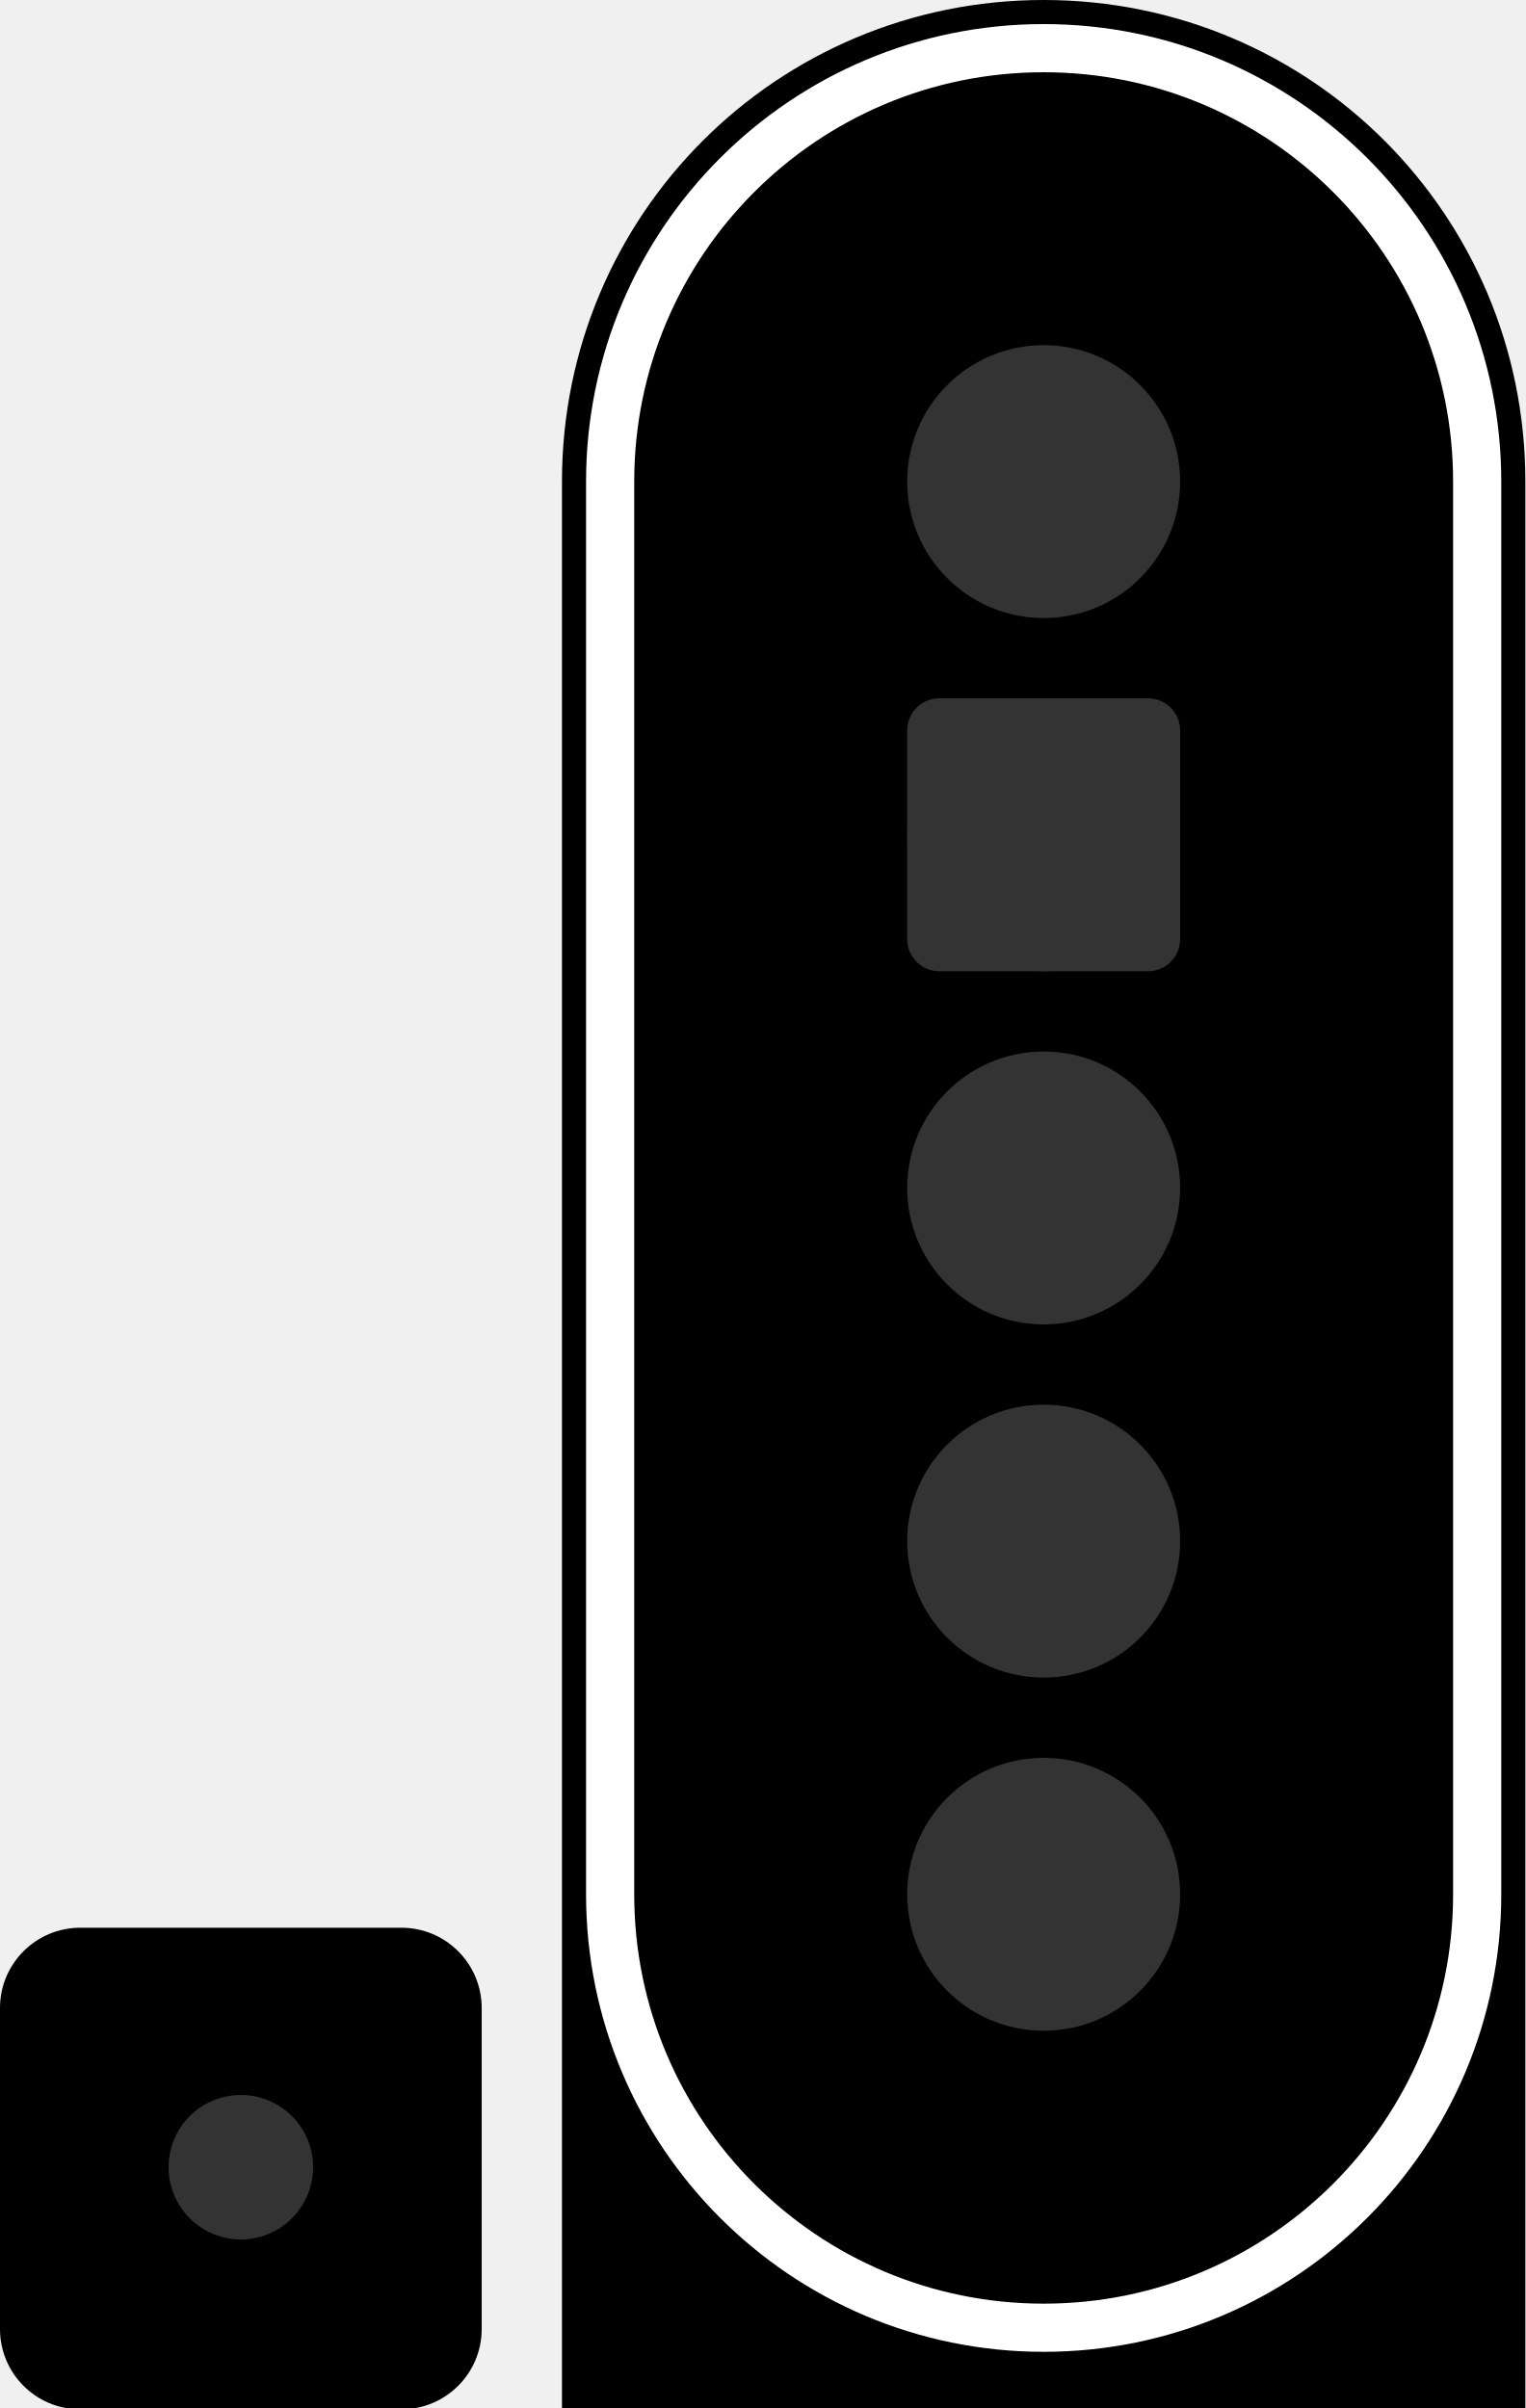
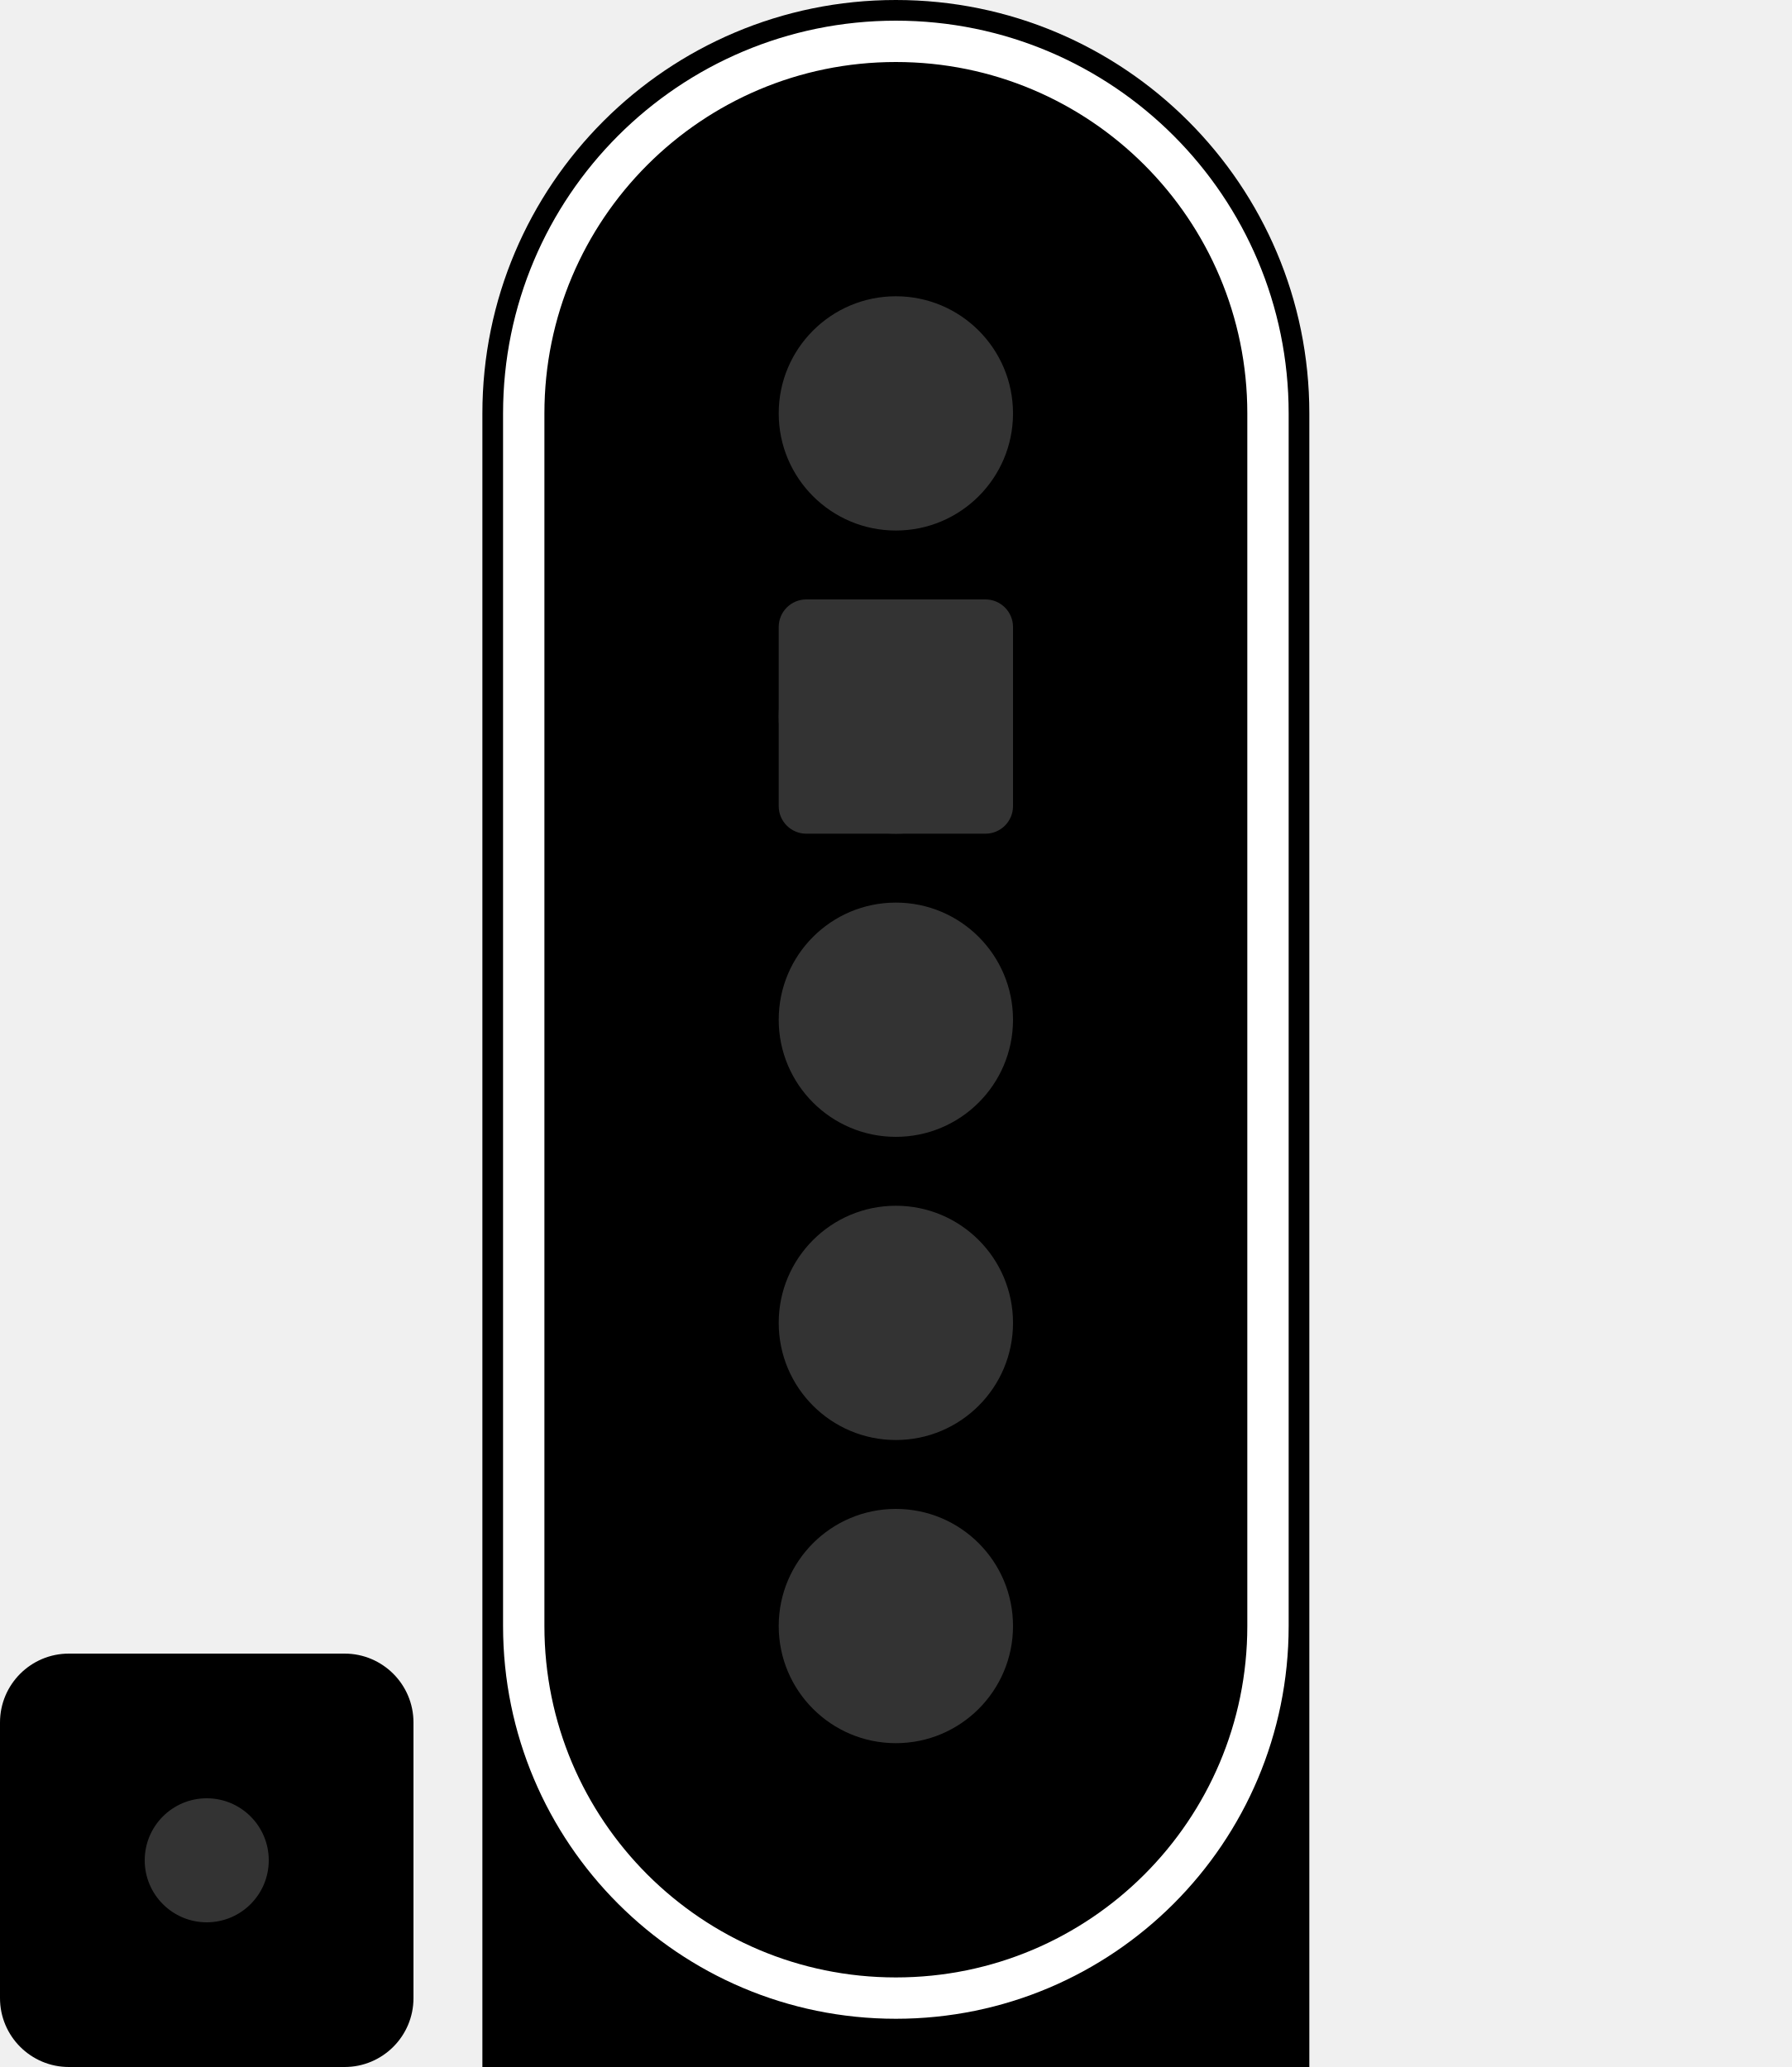
- <svg xmlns="http://www.w3.org/2000/svg" viewBox="0 0 950 1500">
-   <g paint-order="markers fill stroke" transform="translate(387.497 48.323)">
-     <rect width="300" height="300" x="-387.5" y="1152.5" rx="50" ry="50" />
-     <circle cx="-237.497" cy="1301.677" r="45" fill="#333" class="O" />
-   </g>
-   <g transform="translate(350)">
-     <path d="M300 0C133.8 0 0 133.8 0 300v1200h600V300C600 133.8 466.2 0 300 0" />
-     <rect width="540" height="1420" x="30" y="30" fill="none" stroke="#fff" stroke-width="30" rx="270" ry="270" />
-     <g fill="#333">
-       <circle cx="300" cy="1180" r="85" class="A" />
-       <circle cx="300" cy="960" r="85" class="S C" />
-       <circle cx="300" cy="740" r="85" class="VL" />
-       <circle cx="300" cy="520" r="85" class="M" />
-       <circle cx="300" cy="300" r="85" class="C Cv" />
-     </g>
-     <rect width="170" height="170" x="215" y="435" fill="#333" rx="20" ry="20" class="cache" />
+ <svg xmlns="http://www.w3.org/2000/svg" viewBox="0 0 1300 1500">
+   <rect y="1200" width="300" height="300" rx="50" />
+   <circle class="O" cx="150" cy="1350" r="45" fill="#333" />
+   <path d="M350 300A300 300 0 0 1 950 300V1500H350Z" />
+   <rect x="380" y="30" width="540" height="1420" rx="270" fill="none" stroke="#fff" stroke-width="30" />
+   <g fill="#333">
+     <circle class="A" cx="650" cy="1180" r="85" />
+     <circle class="S C" cx="650" cy="960" r="85" />
+     <circle class="VL" cx="650" cy="740" r="85" />
+     <circle class="M" cx="650" cy="520" r="85" />
+     <circle class="C Cv" cx="650" cy="300" r="85" />
+     <rect class="cache" x="565" y="435" width="170" height="170" rx="20" />
  </g>
</svg>
